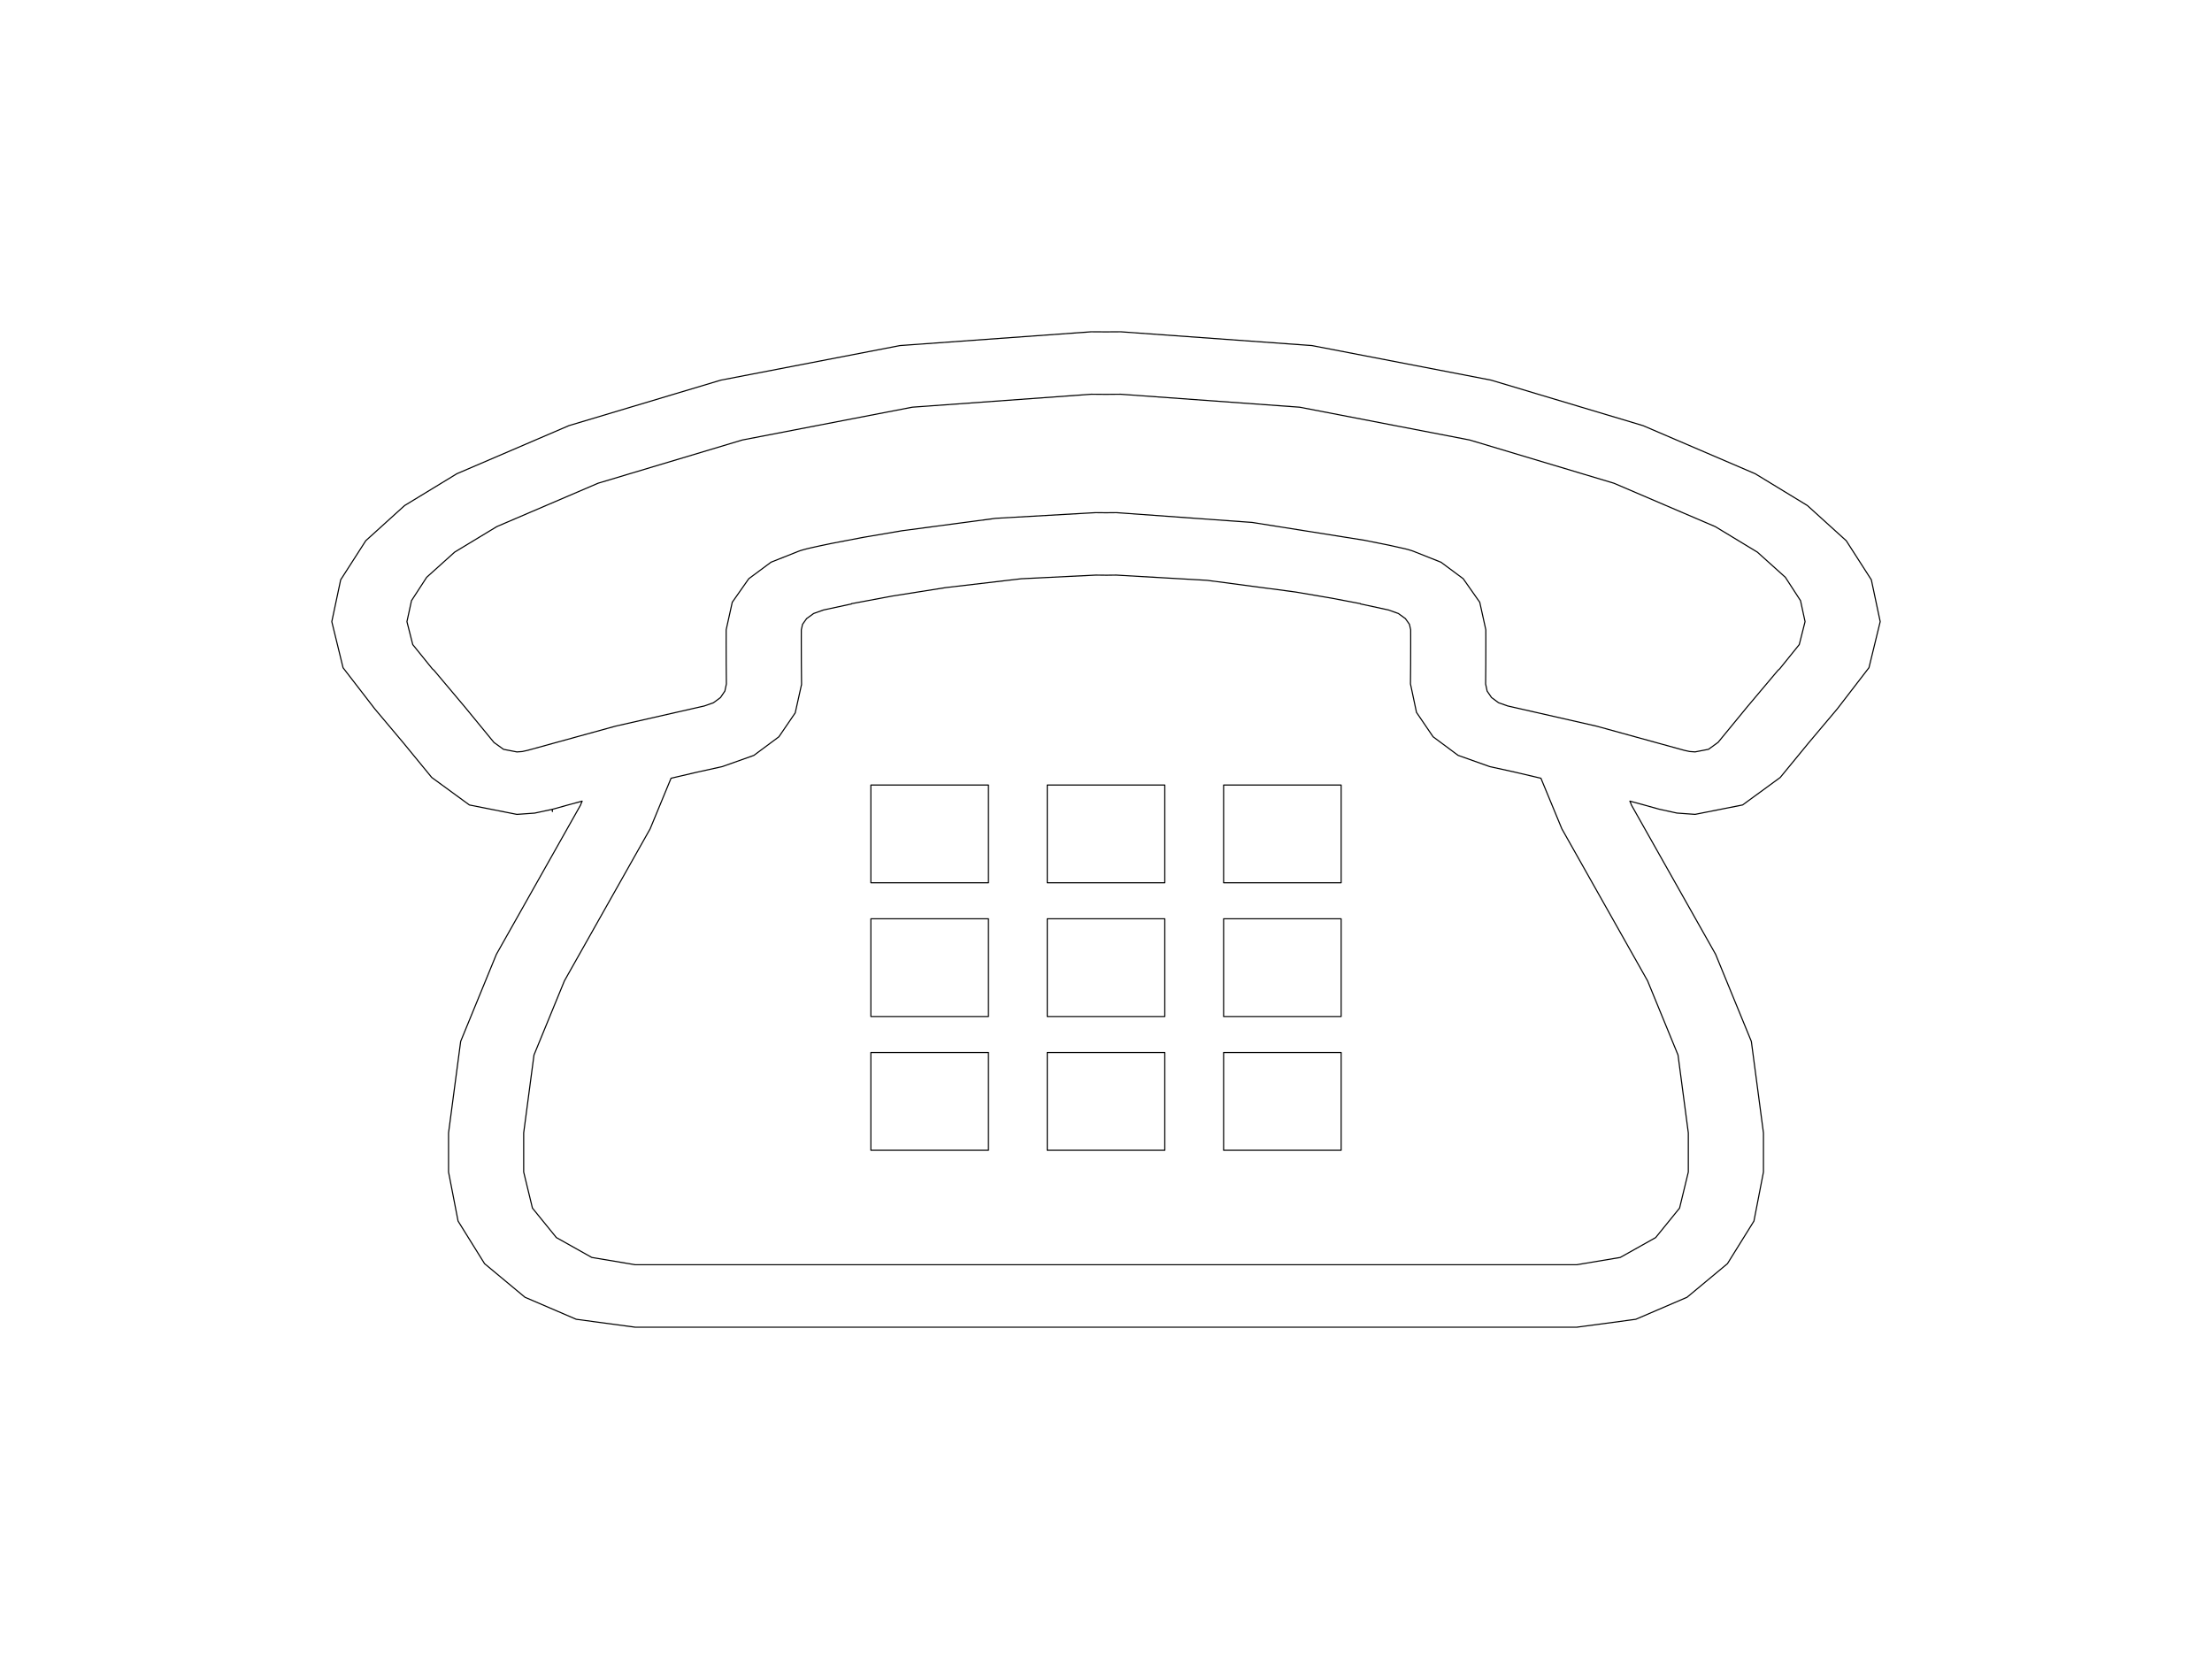
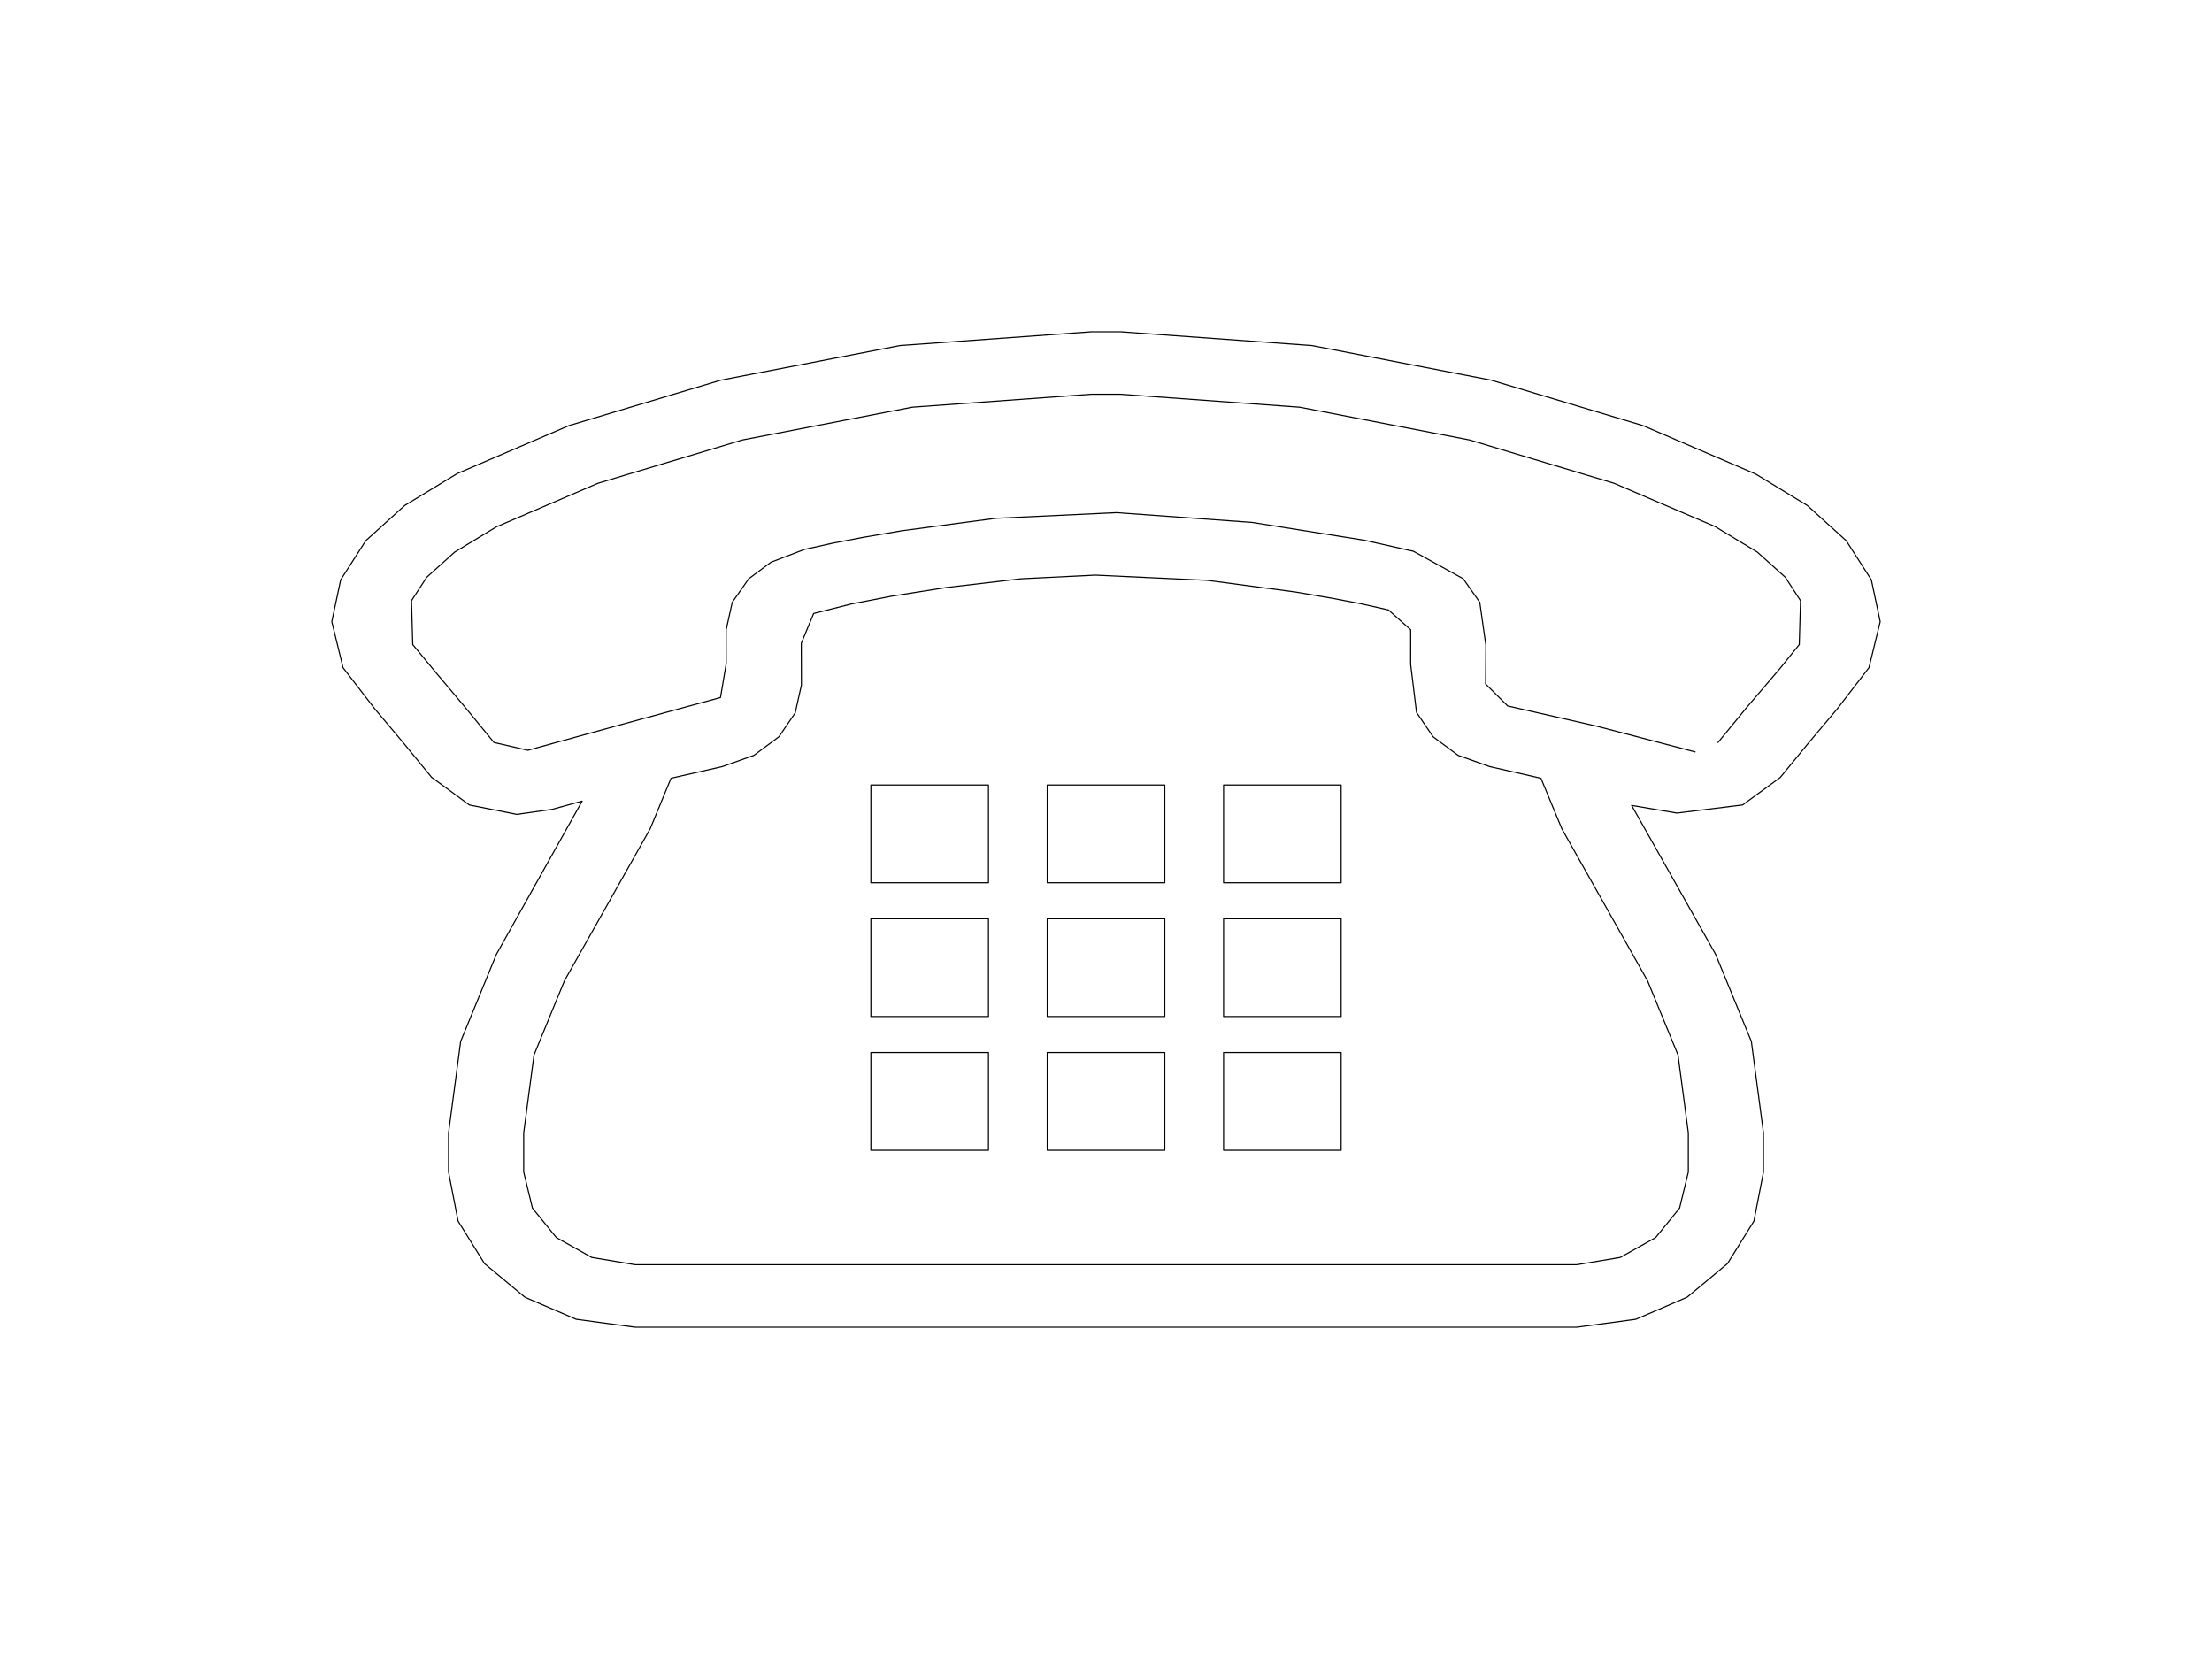
<svg xmlns="http://www.w3.org/2000/svg" width="4000" height="3000" viewBox="0 0 4000 3000">
-   <path d="M 780.55,1405.71 L 780.41,1405.53 L 780.33,1405.45 L 780.55,1405.71 M 954.01,1356.89 L 954.23,1356.83 L 954.45,1356.78 L 955.47,1356.46 L 956.49,1356.15 L 954.01,1356.89 M 3338.57,977.76 L 3268.31,914.15 L 3174.79,857.17 L 3174.79,857.14 L 3174.52,857.01 L 3174.26,856.88 L 3173.83,856.64 L 3173.41,856.40 L 3173.37,856.44 L 2971.13,769.68 L 2696.31,687.39 L 2372.35,624.89 L 2026.81,600.00 L 2013.43,600.04 L 1999.92,600.18 L 1986.51,600.05 L 1973.06,600.00 L 1627.53,624.89 L 1303.60,687.39 L 1028.85,769.65 L 826.67,856.44 L 826.67,856.40 L 826.47,856.51 L 826.23,856.62 L 825.74,856.88 L 825.26,857.14 L 825.28,857.16 L 825.30,857.17 L 731.69,914.16 L 661.43,977.77 L 616.05,1048.47 L 600.00,1124.13 L 620.37,1207.51 L 677.80,1281.96 L 729.60,1343.55 L 780.41,1405.53 L 780.59,1405.73 L 780.76,1405.93 L 848.85,1455.66 L 934.68,1472.67 L 966.86,1470.36 L 998.64,1463.51 L 998.64,1463.59 L 997.36,1463.99 L 998.64,1463.59 L 998.77,1465.55 L 998.91,1467.52 L 998.73,1463.59 L 999.42,1463.38 L 1000.11,1463.18 L 1026.38,1455.84 L 1052.69,1448.69 L 1049.51,1456.42 L 897.63,1725.72 L 833.01,1883.23 L 811.11,2048.63 L 811.11,2119.41 L 828.34,2208.11 L 876.26,2285.13 L 949.32,2345.86 L 1041.98,2385.68 L 1148.67,2400.00 L 2851.34,2400.00 L 2958.06,2385.68 L 3050.72,2345.85 L 3123.77,2285.11 L 3171.68,2208.09 L 3188.89,2119.41 L 3188.89,2048.63 L 3167.00,1883.23 L 3102.38,1725.72 L 2950.50,1456.42 L 2947.31,1448.66 L 2973.60,1455.81 L 2999.81,1463.14 L 3032.39,1470.29 L 3065.27,1472.63 L 3151.16,1455.62 L 3219.20,1405.94 L 3219.28,1405.83 L 3270.39,1343.57 L 3322.38,1281.86 L 3379.70,1207.40 L 3400.00,1124.10 L 3383.97,1048.44 L 3338.57,977.76 M 3065.27,1359.68 L 3055.59,1359.00 L 3045.90,1356.89 L 2887.13,1313.15 L 2726.30,1276.56 L 2709.82,1270.72 L 2697.15,1261.34 L 2689.20,1249.73 L 2686.49,1236.85 L 2686.79,1201.70 L 2686.88,1166.55 L 2686.88,1152.63 L 2686.84,1138.69 L 2686.84,1138.87 L 2675.86,1089.08 L 2645.93,1046.48 L 2605.79,1016.69 L 2555.97,996.89 L 2554.16,996.22 L 2552.69,995.71 L 2545.82,993.64 L 2540.44,992.29 L 2511.71,985.87 L 2467.29,976.97 L 2264.27,944.71 L 2019.02,927.03 L 2009.49,927.09 L 2000.00,927.22 L 1990.51,927.09 L 1981.03,927.03 L 1800.54,937.28 L 1631.30,959.72 L 1560.60,971.78 L 1504.54,982.51 L 1483.17,986.96 L 1466.67,990.60 L 1460.20,992.13 L 1454.55,993.58 L 1451.19,994.55 L 1447.83,995.53 L 1446.25,996.07 L 1444.29,996.78 L 1394.28,1016.62 L 1354.02,1046.52 L 1324.15,1089.09 L 1313.15,1138.84 L 1313.15,1138.69 L 1313.11,1163.29 L 1313.21,1200.04 L 1313.55,1236.78 L 1310.80,1249.70 L 1302.85,1261.38 L 1290.15,1270.78 L 1273.70,1276.60 L 1113.03,1313.12 L 954.44,1356.78 L 954.27,1356.84 L 954.09,1356.89 L 954.00,1356.89 L 944.31,1359.03 L 934.68,1359.73 L 910.56,1355.04 L 893.28,1342.63 L 840.78,1278.64 L 787.30,1215.09 L 786.02,1213.56 L 784.74,1212.04 L 783.24,1210.71 L 781.73,1209.39 L 746.38,1165.62 L 735.87,1124.13 L 744.11,1086.17 L 771.56,1043.91 L 822.10,998.45 L 897.62,952.73 L 898.01,952.53 L 898.41,952.33 L 899.03,951.99 L 1081.57,873.80 L 1342.44,795.63 L 1649.76,736.32 L 1973.06,712.94 L 1985.95,712.99 L 1998.85,713.13 L 2001.15,713.13 L 2013.91,712.98 L 2026.81,712.94 L 2350.14,736.33 L 2657.52,795.63 L 2918.44,873.82 L 3101.01,951.99 L 3101.81,952.39 L 3102.10,952.54 L 3102.38,952.69 L 3177.91,998.45 L 3228.48,1043.91 L 3255.92,1086.16 L 3264.13,1124.09 L 3253.64,1165.62 L 3218.31,1209.39 L 3216.80,1210.73 L 3215.30,1212.07 L 3212.74,1215.05 L 3159.21,1278.62 L 3106.68,1342.63 L 3106.77,1342.52 L 3106.85,1342.41 L 3089.50,1354.98 L 3065.27,1359.68 M 946.98,2048.63 L 965.61,1907.78 L 1020.67,1773.66 L 1175.65,1498.83 L 1213.46,1407.32 L 1259.67,1396.51 L 1306.03,1386.29 L 1363.21,1365.98 L 1408.52,1332.32 L 1438.02,1289.08 L 1449.21,1238.75 L 1449.39,1238.75 L 1449.43,1237.28 L 1449.43,1235.81 L 1449.09,1199.56 L 1448.99,1163.28 L 1448.99,1151.15 L 1449.03,1139.05 L 1449.03,1138.90 L 1451.29,1128.88 L 1458.63,1118.61 L 1471.32,1109.40 L 1489.06,1103.06 L 1539.87,1092.10 L 1539.87,1091.63 L 1614.06,1077.77 L 1710.38,1062.54 L 1846.64,1046.58 L 1981.02,1039.97 L 1989.78,1040.01 L 1998.40,1040.11 L 2000.04,1040.15 L 2001.45,1040.15 L 2010.16,1040.02 L 2019.01,1039.97 L 2182.89,1049.41 L 2342.99,1070.59 L 2408.18,1081.71 L 2460.02,1091.58 L 2460.02,1092.03 L 2510.85,1103.02 L 2528.63,1109.38 L 2541.41,1118.64 L 2548.70,1128.89 L 2550.96,1138.87 L 2550.96,1139.05 L 2551.00,1152.80 L 2551.00,1166.55 L 2550.90,1201.22 L 2550.60,1235.85 L 2550.60,1236.84 L 2561.47,1288.24 L 2591.48,1332.32 L 2636.78,1365.96 L 2693.96,1386.26 L 2740.30,1396.47 L 2786.48,1407.32 L 2824.35,1498.79 L 2979.33,1773.65 L 3034.39,1907.77 L 3053.02,2048.62 L 3053.02,2119.40 L 3037.19,2184.66 L 2993.97,2237.93 L 2929.87,2273.89 L 2851.34,2287.04 L 1148.67,2287.04 L 1070.18,2273.89 L 1006.08,2237.93 L 962.82,2184.65 L 946.99,2119.40 L 946.99,2048.63 L 946.98,2048.63 M 998.73,1463.58 L 998.73,1463.47 L 999.93,1463.21 L 999.33,1463.40 L 998.73,1463.58 M 1574.82,1903.30 L 1787.44,1903.30 L 1787.44,2080.03 L 1574.82,2080.03 L 1574.82,1903.30 M 1574.82,1661.45 L 1787.44,1661.45 L 1787.44,1838.18 L 1574.82,1838.18 L 1574.82,1661.45 M 1574.82,1419.61 L 1787.44,1419.61 L 1787.44,1596.30 L 1574.82,1596.30 L 1574.82,1419.61 M 1893.72,1903.30 L 2106.33,1903.30 L 2106.33,2080.03 L 1893.72,2080.03 L 1893.72,1903.30 M 1893.72,1661.45 L 2106.33,1661.45 L 2106.33,1838.18 L 1893.72,1838.18 L 1893.72,1661.45 M 1893.72,1419.61 L 2106.33,1419.61 L 2106.33,1596.30 L 1893.72,1596.30 L 1893.72,1419.61 M 2212.66,1903.30 L 2425.23,1903.30 L 2425.23,2080.03 L 2212.66,2080.03 L 2212.66,1903.30 M 2212.66,1661.45 L 2425.23,1661.45 L 2425.23,1838.18 L 2212.66,1838.18 L 2212.66,1661.45 M 2212.66,1419.61 L 2425.23,1419.61 L 2425.23,1596.30 L 2212.66,1596.30 L 2212.66,1419.61" fill="none" stroke="black" stroke-width="2" stroke-linecap="round" stroke-linejoin="round" />
+   <path d="M 780.55,1405.71 M 954.01,1356.89 M 3338.57,977.76 L 3268.31,914.15 L 3174.79,857.17 L 2971.13,769.68 L 2696.31,687.39 L 2372.35,624.89 L 2026.81,600.00 L 1973.06,600.00 L 1627.53,624.89 L 1303.60,687.39 L 1028.85,769.65 L 826.67,856.44 L 731.69,914.16 L 661.43,977.77 L 616.05,1048.47 L 600.00,1124.13 L 620.37,1207.51 L 677.80,1281.96 L 729.60,1343.55 L 780.41,1405.53 L 848.85,1455.66 L 934.68,1472.67 L 998.64,1463.51 L 1052.69,1448.69 L 897.63,1725.72 L 833.01,1883.23 L 811.11,2048.63 L 811.11,2119.41 L 828.34,2208.11 L 876.26,2285.13 L 949.32,2345.86 L 1041.98,2385.68 L 1148.67,2400.00 L 2851.34,2400.00 L 2958.06,2385.68 L 3050.72,2345.85 L 3123.77,2285.11 L 3171.68,2208.09 L 3188.89,2119.41 L 3188.89,2048.63 L 3167.00,1883.23 L 3102.38,1725.72 L 2950.50,1456.42 L 3032.39,1470.29 L 3151.16,1455.62 L 3219.20,1405.94 L 3270.39,1343.57 L 3322.38,1281.86 L 3379.70,1207.40 L 3400.00,1124.10 L 3383.97,1048.44 L 3338.57,977.76 M 3065.27,1359.68 L 2887.13,1313.15 L 2726.30,1276.56 L 2686.49,1236.85 L 2686.88,1166.55 L 2675.86,1089.08 L 2645.93,1046.48 L 2555.97,996.89 L 2467.29,976.97 L 2264.27,944.71 L 2019.02,927.03 L 1800.54,937.28 L 1631.30,959.72 L 1560.60,971.78 L 1504.54,982.51 L 1454.55,993.58 L 1394.28,1016.62 L 1354.02,1046.52 L 1324.15,1089.09 L 1313.15,1138.84 L 1313.21,1200.04 L 1302.85,1261.38 L 1113.03,1313.12 L 954.44,1356.78 L 893.28,1342.63 L 840.78,1278.64 L 787.30,1215.09 L 746.38,1165.62 L 744.11,1086.17 L 771.56,1043.91 L 822.10,998.45 L 897.62,952.73 L 1081.57,873.80 L 1342.44,795.63 L 1649.76,736.32 L 1973.06,712.94 L 2026.81,712.94 L 2350.14,736.33 L 2657.52,795.63 L 2918.44,873.82 L 3101.01,951.99 L 3177.91,998.45 L 3228.48,1043.91 L 3255.92,1086.16 L 3253.64,1165.62 L 3218.31,1209.39 L 3159.21,1278.62 L 3106.68,1342.63 M 946.98,2048.63 L 965.61,1907.78 L 1020.67,1773.66 L 1175.65,1498.83 L 1213.46,1407.32 L 1306.03,1386.29 L 1363.21,1365.98 L 1408.52,1332.32 L 1438.02,1289.08 L 1449.21,1238.75 L 1448.99,1163.28 L 1471.32,1109.40 L 1539.87,1092.10 L 1614.06,1077.77 L 1710.38,1062.54 L 1846.64,1046.58 L 1981.02,1039.97 L 2182.89,1049.41 L 2342.99,1070.59 L 2408.18,1081.71 L 2460.02,1091.58 L 2510.85,1103.02 L 2550.96,1138.87 L 2550.90,1201.22 L 2561.47,1288.24 L 2591.48,1332.32 L 2636.78,1365.96 L 2693.96,1386.26 L 2786.48,1407.32 L 2824.35,1498.79 L 2979.33,1773.65 L 3034.39,1907.77 L 3053.02,2048.62 L 3053.02,2119.40 L 3037.19,2184.66 L 2993.97,2237.93 L 2929.87,2273.89 L 2851.34,2287.04 L 1148.67,2287.04 L 1070.18,2273.89 L 1006.08,2237.93 L 962.82,2184.65 L 946.99,2119.40 L 946.99,2048.63 M 998.73,1463.58 M 1574.82,1903.30 L 1787.44,1903.30 L 1787.44,2080.03 L 1574.82,2080.03 L 1574.82,1903.30 M 1574.82,1661.45 L 1787.44,1661.45 L 1787.44,1838.18 L 1574.82,1838.18 L 1574.82,1661.45 M 1574.82,1419.61 L 1787.44,1419.61 L 1787.44,1596.30 L 1574.82,1596.30 L 1574.82,1419.61 M 1893.72,1903.30 L 2106.33,1903.30 L 2106.33,2080.03 L 1893.72,2080.03 L 1893.72,1903.30 M 1893.72,1661.45 L 2106.33,1661.45 L 2106.33,1838.18 L 1893.72,1838.18 L 1893.72,1661.45 M 1893.72,1419.61 L 2106.33,1419.61 L 2106.33,1596.30 L 1893.72,1596.30 L 1893.72,1419.61 M 2212.66,1903.30 L 2425.23,1903.30 L 2425.23,2080.03 L 2212.66,2080.03 L 2212.66,1903.30 M 2212.66,1661.45 L 2425.23,1661.45 L 2425.23,1838.18 L 2212.66,1838.18 L 2212.66,1661.45 M 2212.66,1419.61 L 2425.23,1419.61 L 2425.23,1596.30 L 2212.66,1596.30 L 2212.66,1419.61" fill="none" stroke="black" stroke-width="2" stroke-linecap="round" stroke-linejoin="round" />
</svg>
